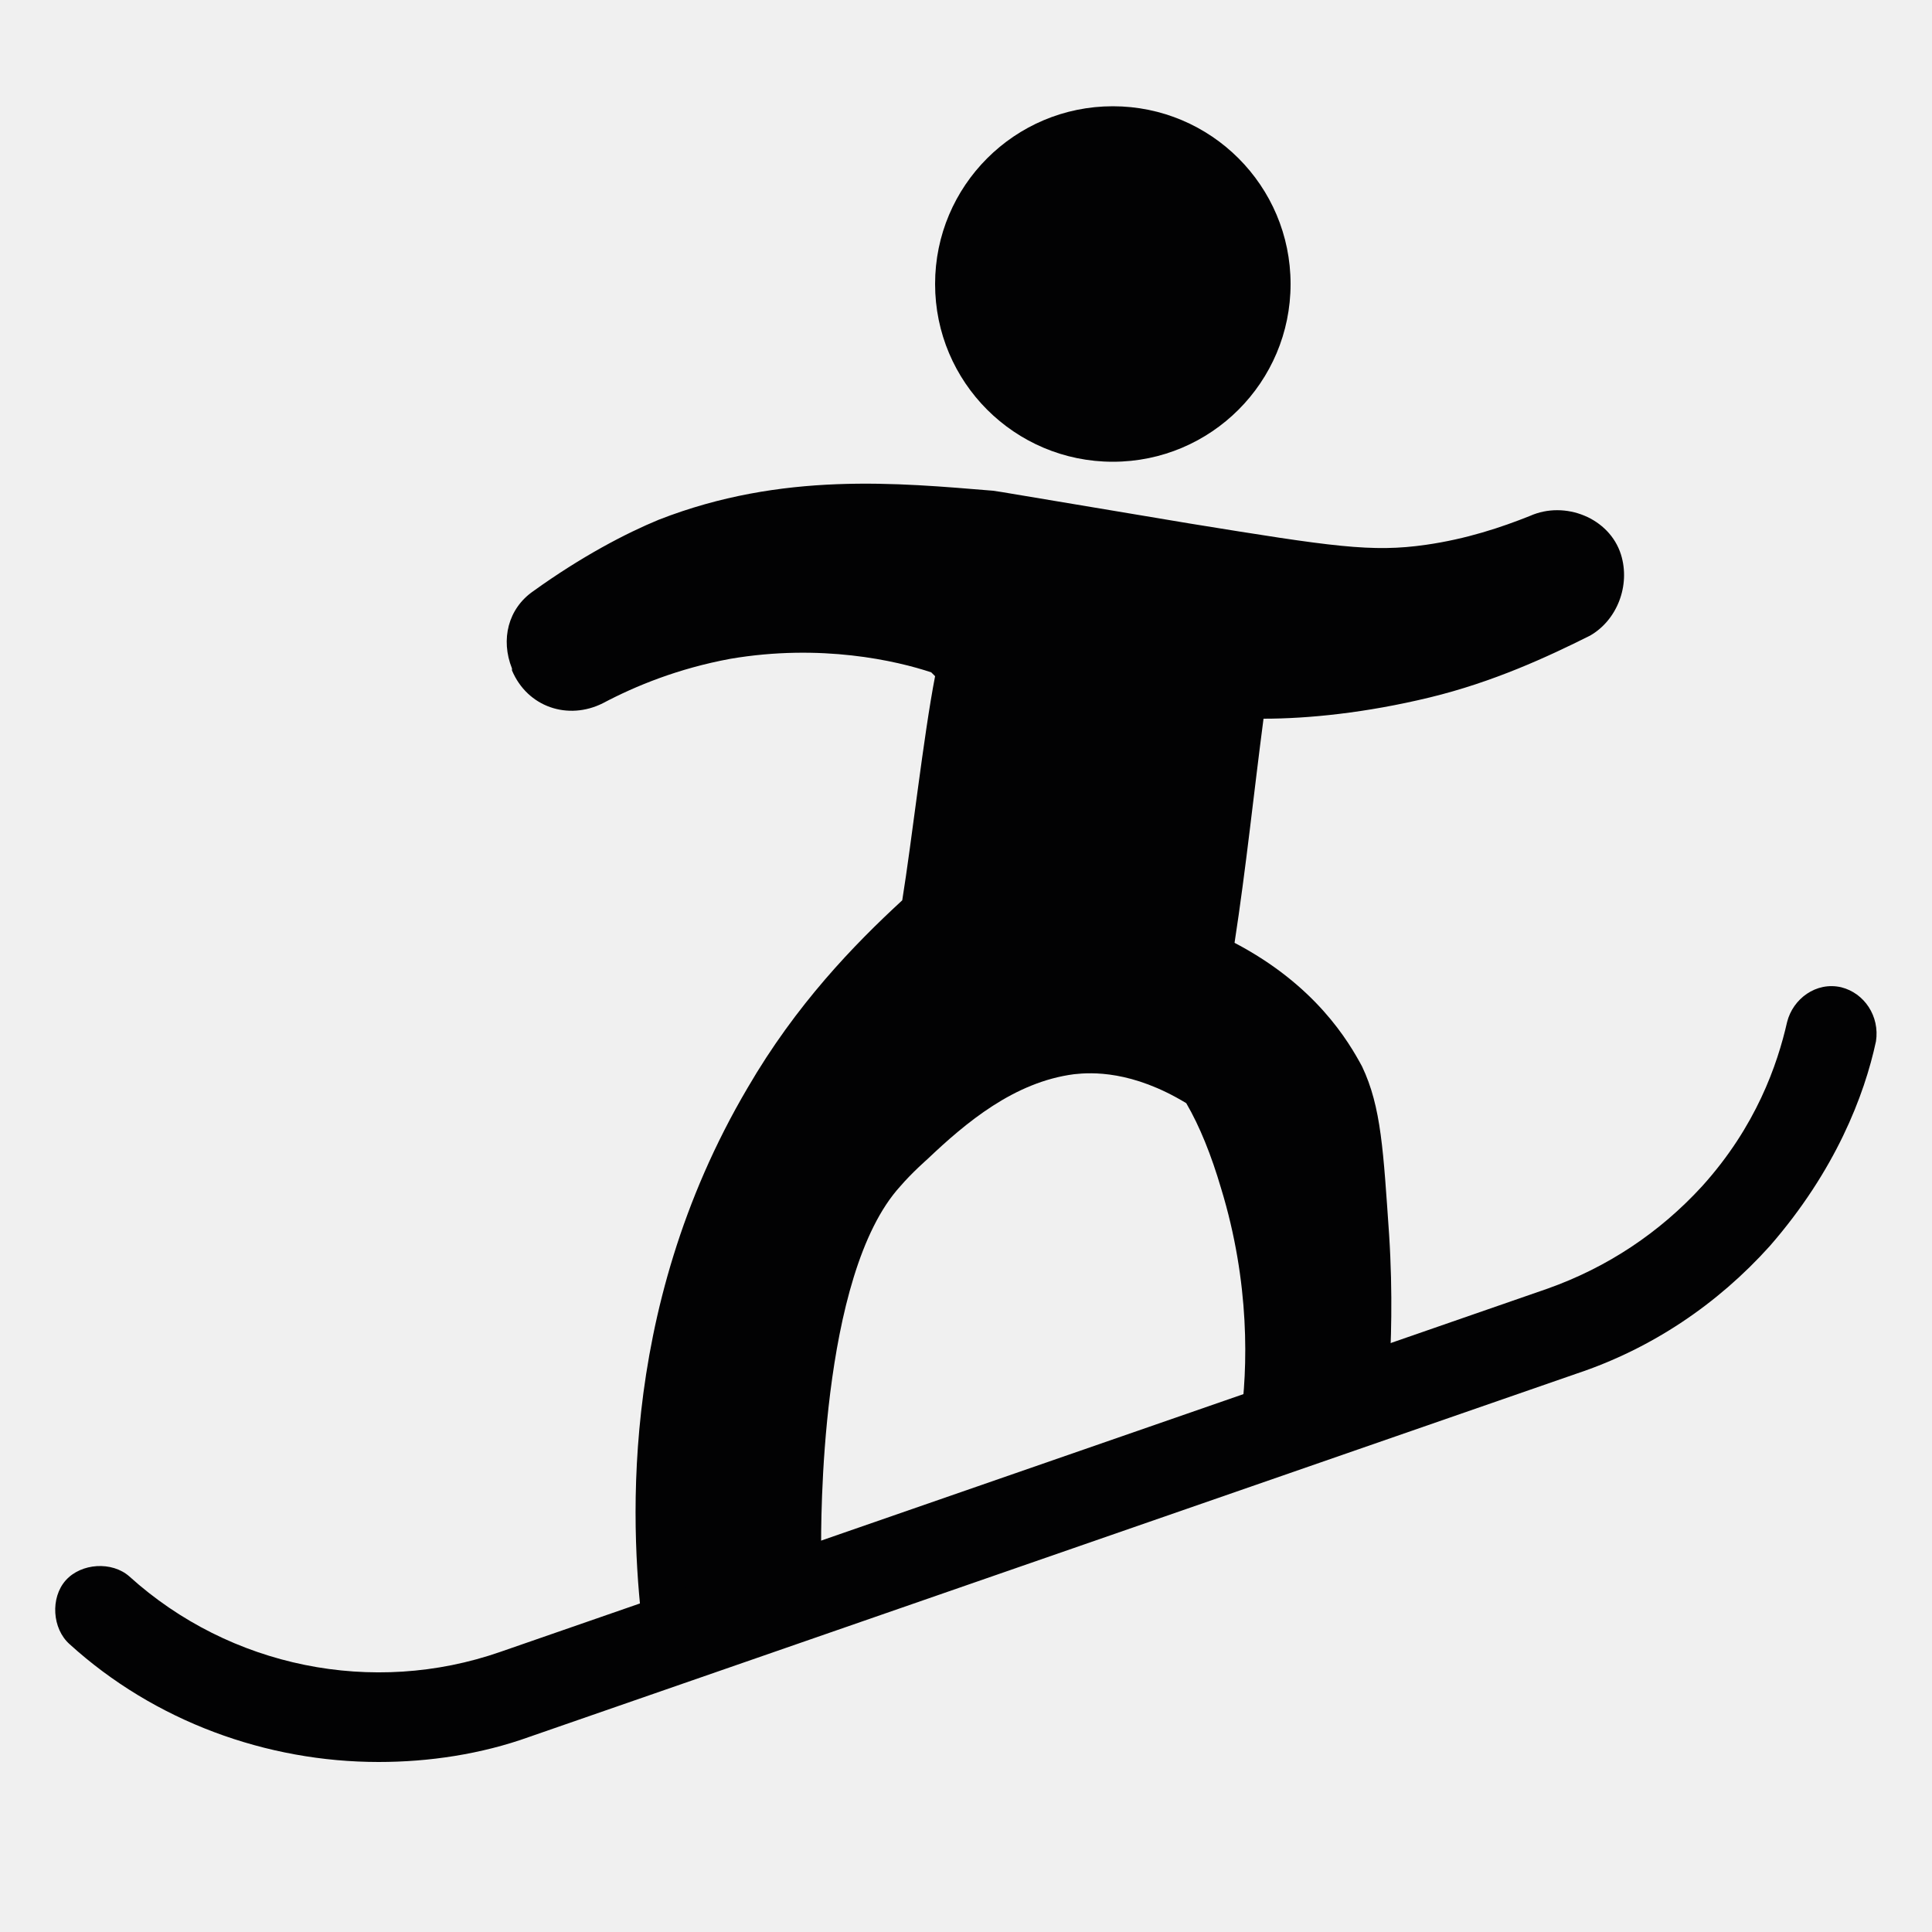
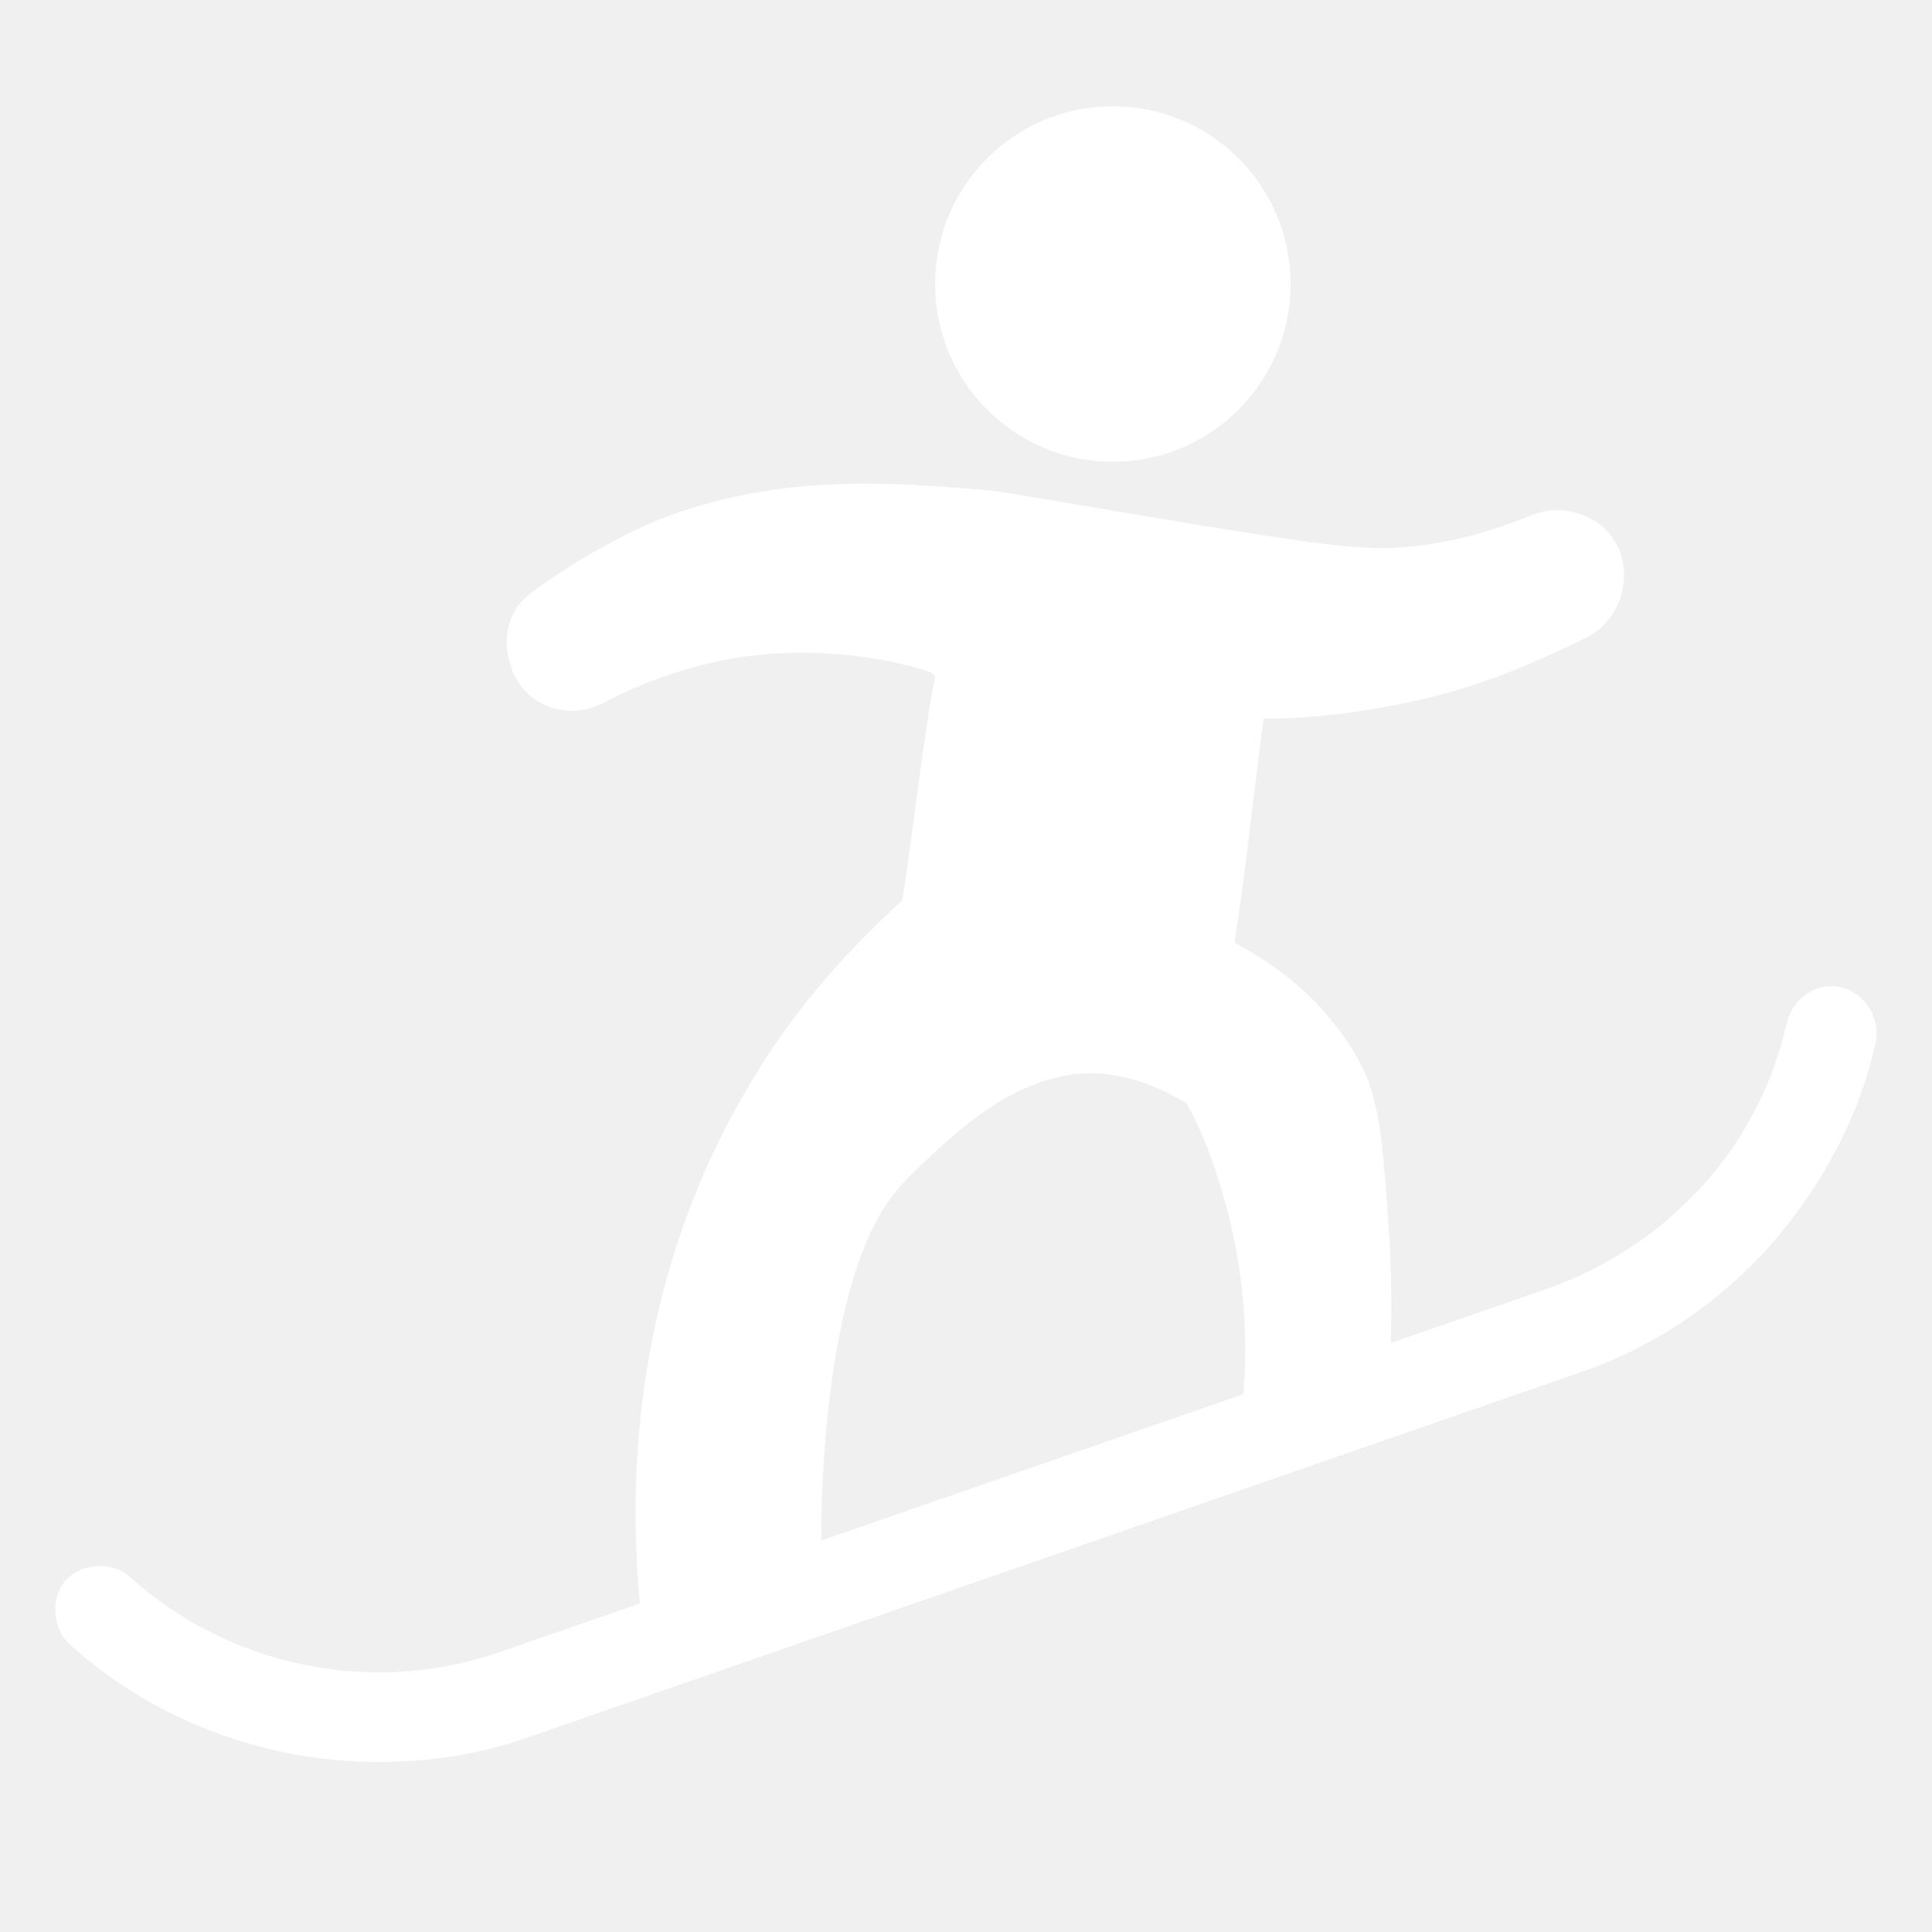
<svg xmlns="http://www.w3.org/2000/svg" version="1.1" id="Ebene_1" x="0px" y="0px" viewBox="0 0 100 100" style="enable-background:new 0 0 100 100;" xml:space="preserve">
  <style type="text/css">
- 	.st0{fill:#020203;}
+ 	.st0{fill:white;}
</style>
  <g>
    <g>
      <circle class="st0" cx="57.6" cy="14.7" r="9.2" />
      <path class="st0" d="M33.3,84.6c-0.6-4.8-1.5-16.6,5.4-28.3c2.5-4.3,5.5-7.4,8-9.7c0.5-3.1,1.1-8.5,1.7-11.6l-0.2-0.2    c-1.8-0.6-5.7-1.5-10.4-0.7c-2.7,0.5-4.9,1.4-6.6,2.3c-1.8,0.9-3.9,0.2-4.7-1.7v-0.1c-0.6-1.5-0.2-3.1,1.1-4    c2.5-1.8,4.8-3,6.5-3.7c6.4-2.5,12.4-1.9,17.3-1.5c0.7,0.1,0,0,10.2,1.7c7.4,1.2,9.4,1.5,12.2,1.1c2.1-0.3,3.9-0.9,5.4-1.5    c1.8-0.8,4.1,0.1,4.7,2c0.5,1.6-0.2,3.4-1.6,4.2c-2.2,1.1-5,2.4-8.3,3.2c-3.3,0.8-6.3,1.1-8.6,1.1c-0.5,3.8-0.9,7.7-1.5,11.6    c4.2,2.2,5.9,5.1,6.6,6.4c1,2.1,1.1,4.4,1.4,8.7c0.2,3.1,0.1,5.7,0,7.4c-2.6,0.8-5.1,1.5-7.7,2.3c0.4-2.8,0.5-7.2-1-12.1    c-0.5-1.7-1.1-3.2-1.8-4.4c-2.8-1.7-4.9-1.6-5.8-1.5c-3.1,0.4-5.6,2.5-7.6,4.4c0,0-0.8,0.7-1.4,1.4c-4.2,4.6-4.1,17.6-4.1,18.8" />
      <path class="st0" d="M19.6,91.2c-5.8,0-11.6-2.1-16-6.1c-0.9-0.8-1-2.4-0.2-3.3c0.8-0.9,2.4-1,3.3-0.2c5.2,4.7,12.6,6.2,19.2,3.9    l54.2-18.8c3.1-1.1,5.8-2.9,8-5.3c2.8-3.1,3.9-6.3,4.4-8.5c0.3-1.2,1.5-2.1,2.8-1.8c1.2,0.3,2,1.5,1.8,2.8    c-0.6,2.8-2.1,6.7-5.5,10.6c-2.7,3-6.1,5.3-10,6.6L27.4,89.9C24.9,90.8,22.2,91.2,19.6,91.2z" />
    </g>
  </g>
</svg>
